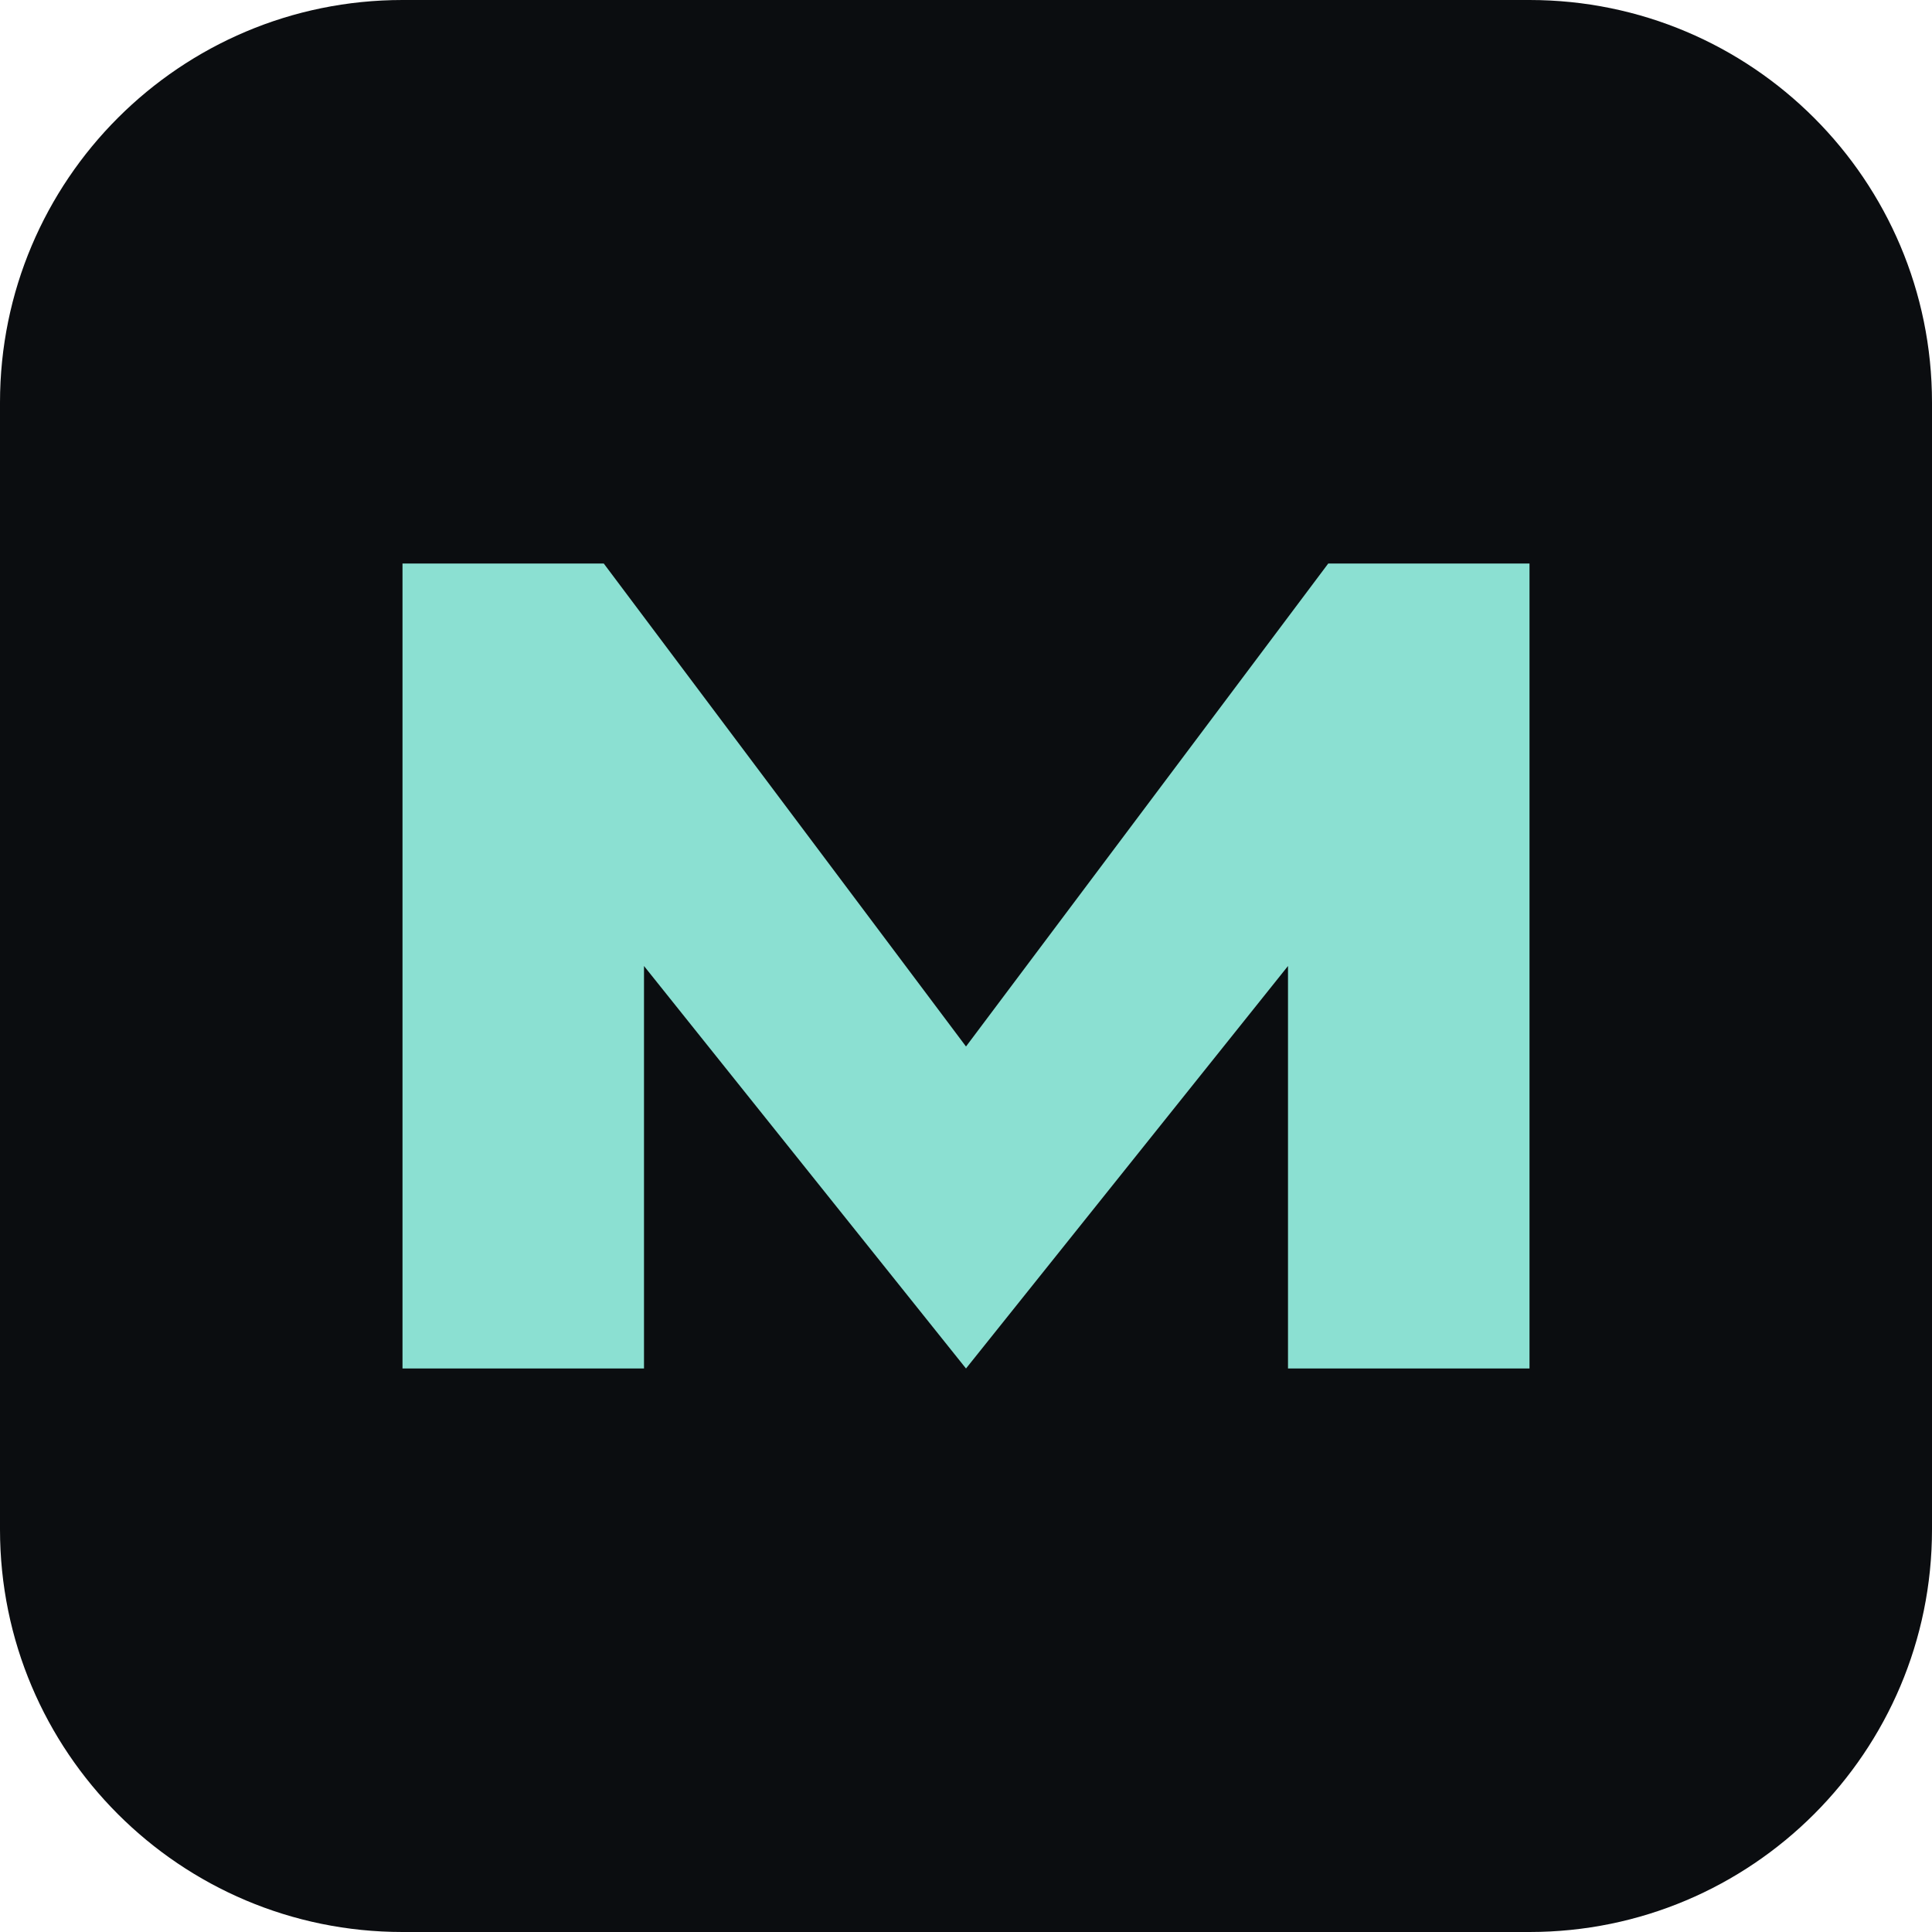
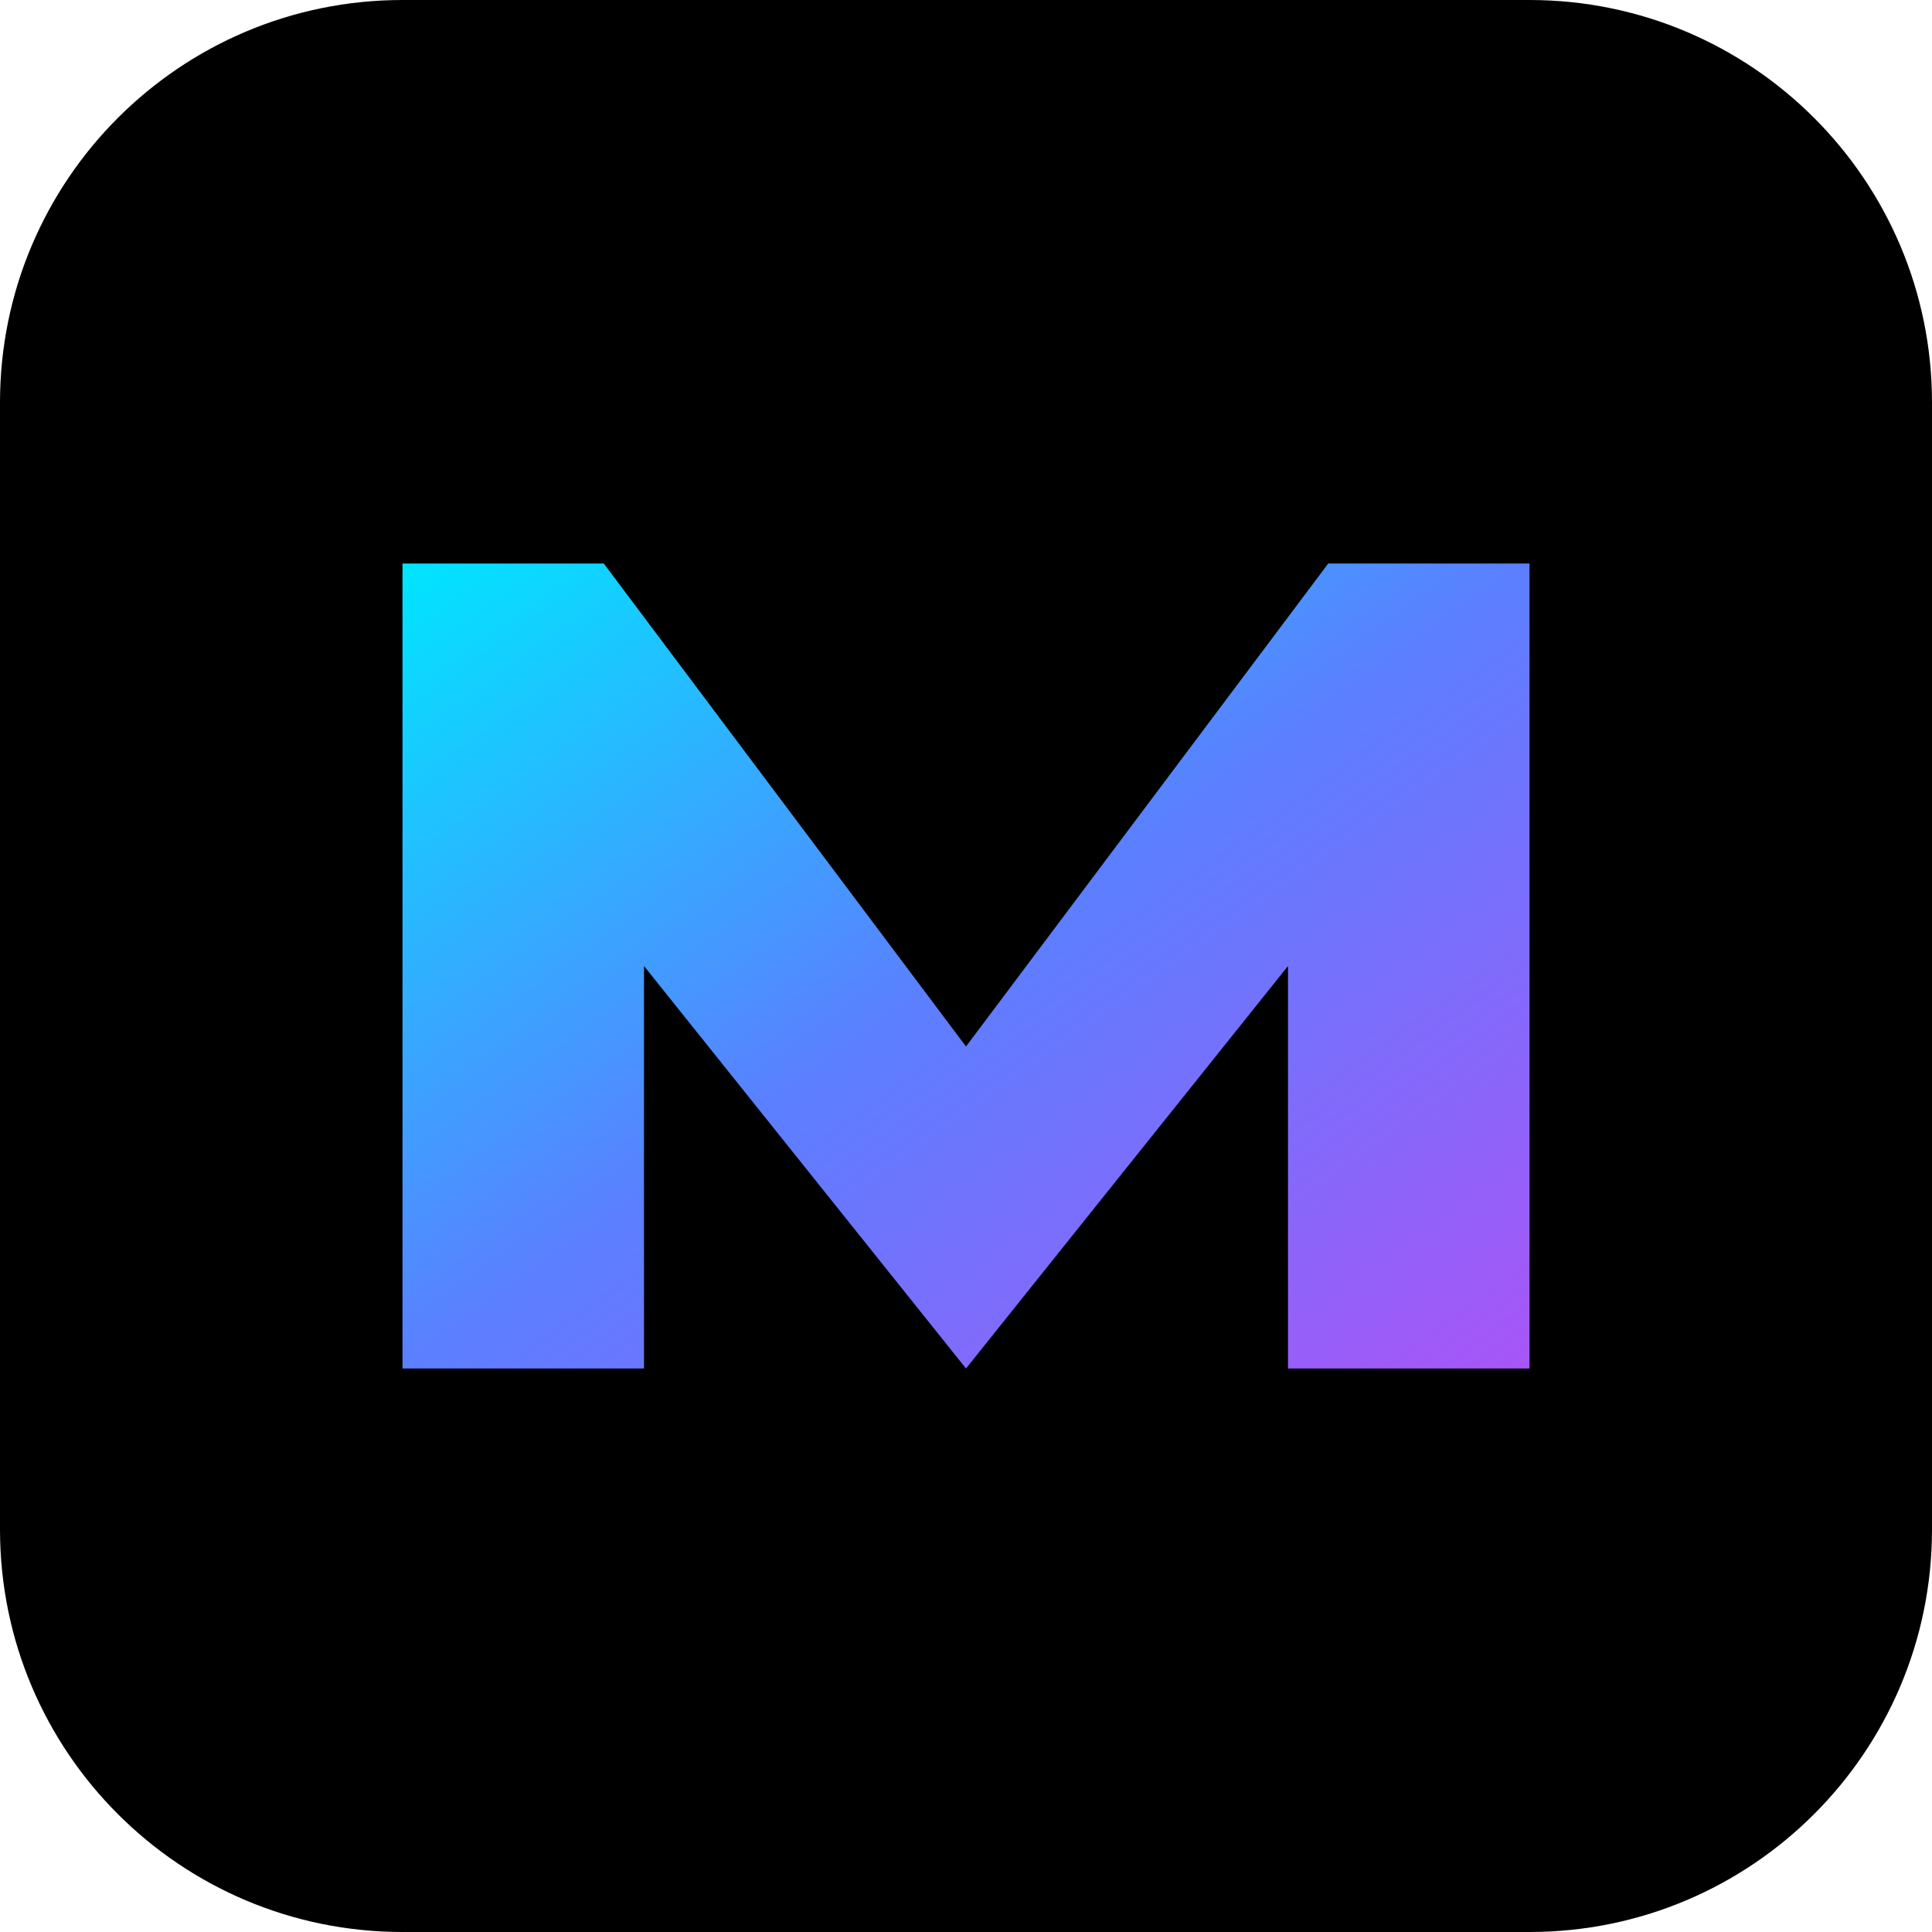
<svg xmlns="http://www.w3.org/2000/svg" viewBox="0 0 48 48">
-   <rect width="48" height="48" rx="10" fill="#0b0d10" />
-   <path d="M10 34V14h5l9 12 9-12h5v20h-6V24l-8 10-8-10v10z" fill="#8be0d2" />
+   <defs>
+     <linearGradient id="brand" x1="0" y1="0" x2="1" y2="1">
+       <stop stop-color="#00e5ff" />
+       <stop offset=".5" stop-color="#5b7fff" />
+       <stop offset="1" stop-color="#a855f7" />
+     </linearGradient>
+   </defs>
+   <rect width="48" height="48" rx="10" fill="#000" />
+   <path d="M10 34V14h5l9 12 9-12h5v20h-6V24l-8 10-8-10v10z" fill="url(#brand)" />
</svg>
